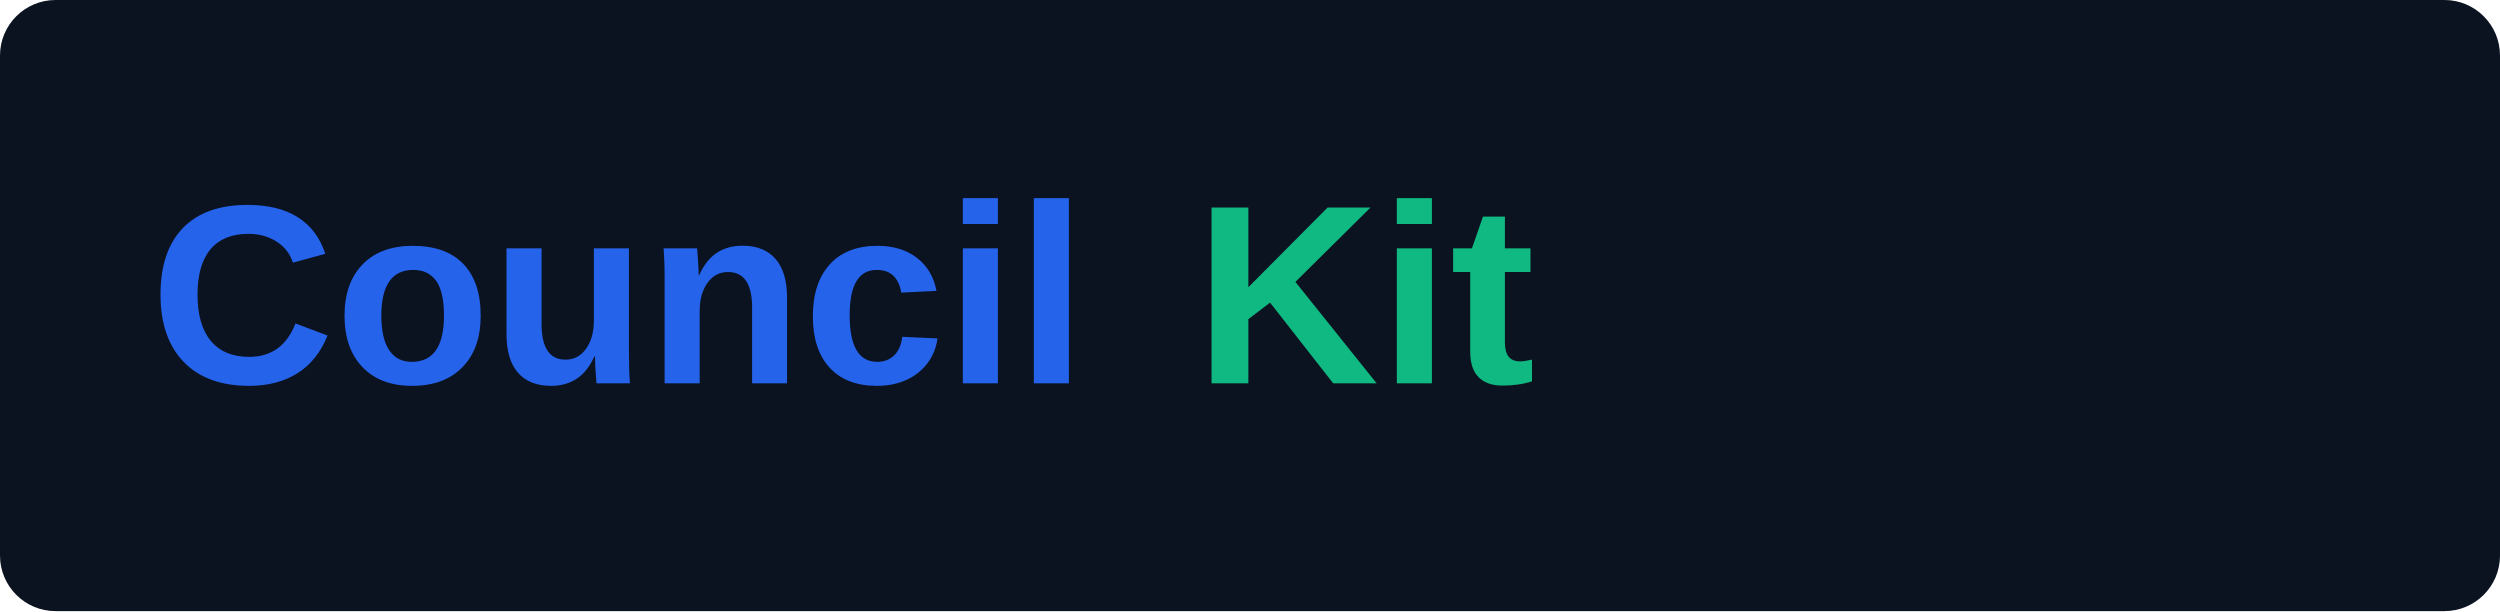
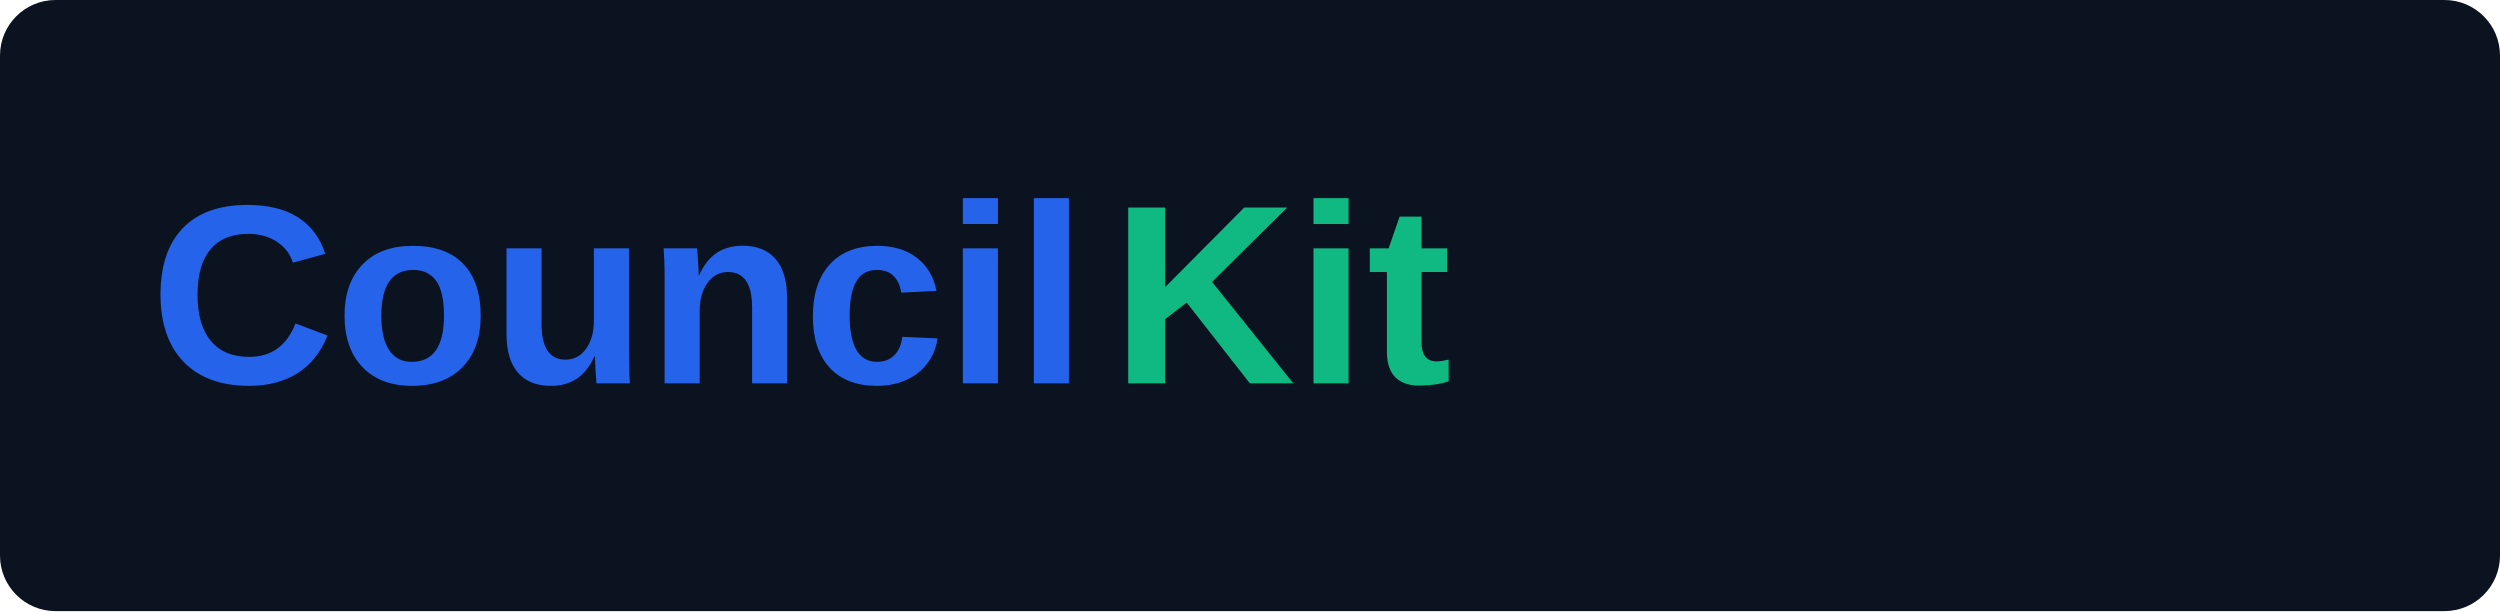
<svg xmlns="http://www.w3.org/2000/svg" width="900" height="220" viewBox="0 0 900 220" fill="none">
  <rect width="900" height="220" rx="20" fill="#0B1220" />
  <text x="54" y="138" font-family="Segoe UI, Arial, sans-serif" font-size="92" font-weight="800" fill="#2563EB">Council</text>
-   <text x="430" y="138" font-family="Segoe UI, Arial, sans-serif" font-size="92" font-weight="800" fill="#10B981">Kit</text>
+   <text x="400" y="138" font-family="Segoe UI, Arial, sans-serif" font-size="92" font-weight="800" fill="#10B981">Kit</text>
</svg>
